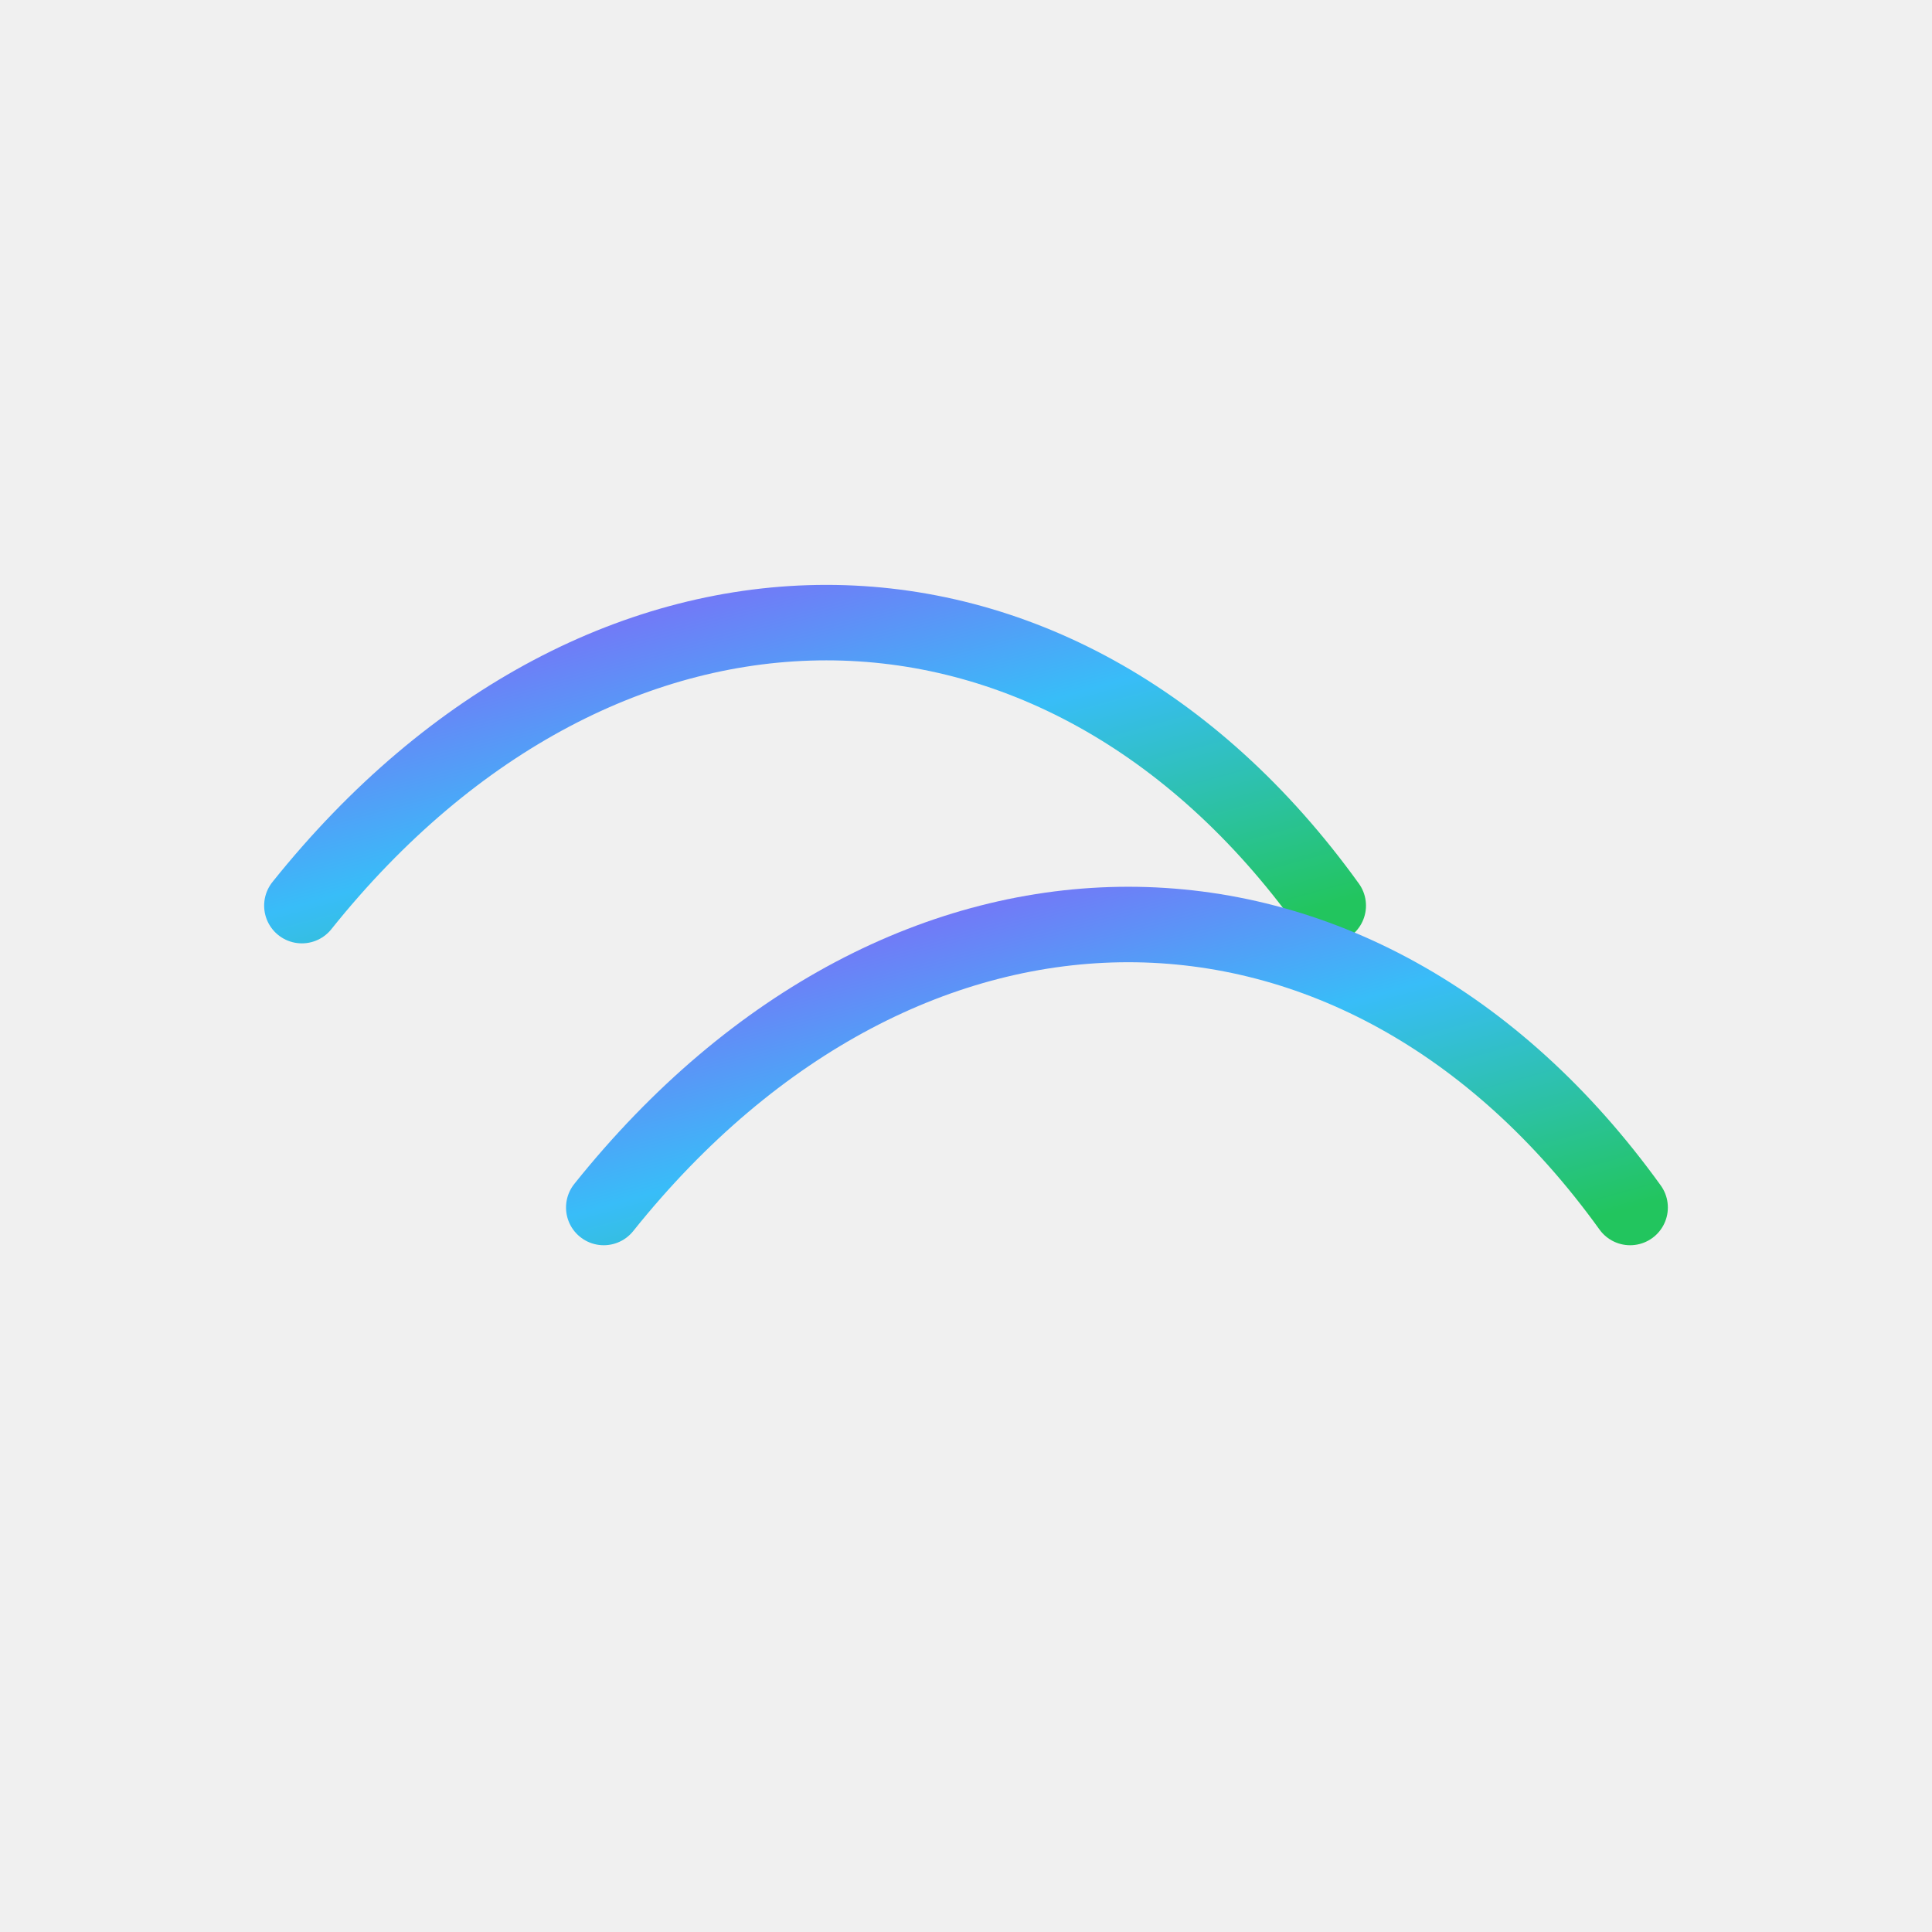
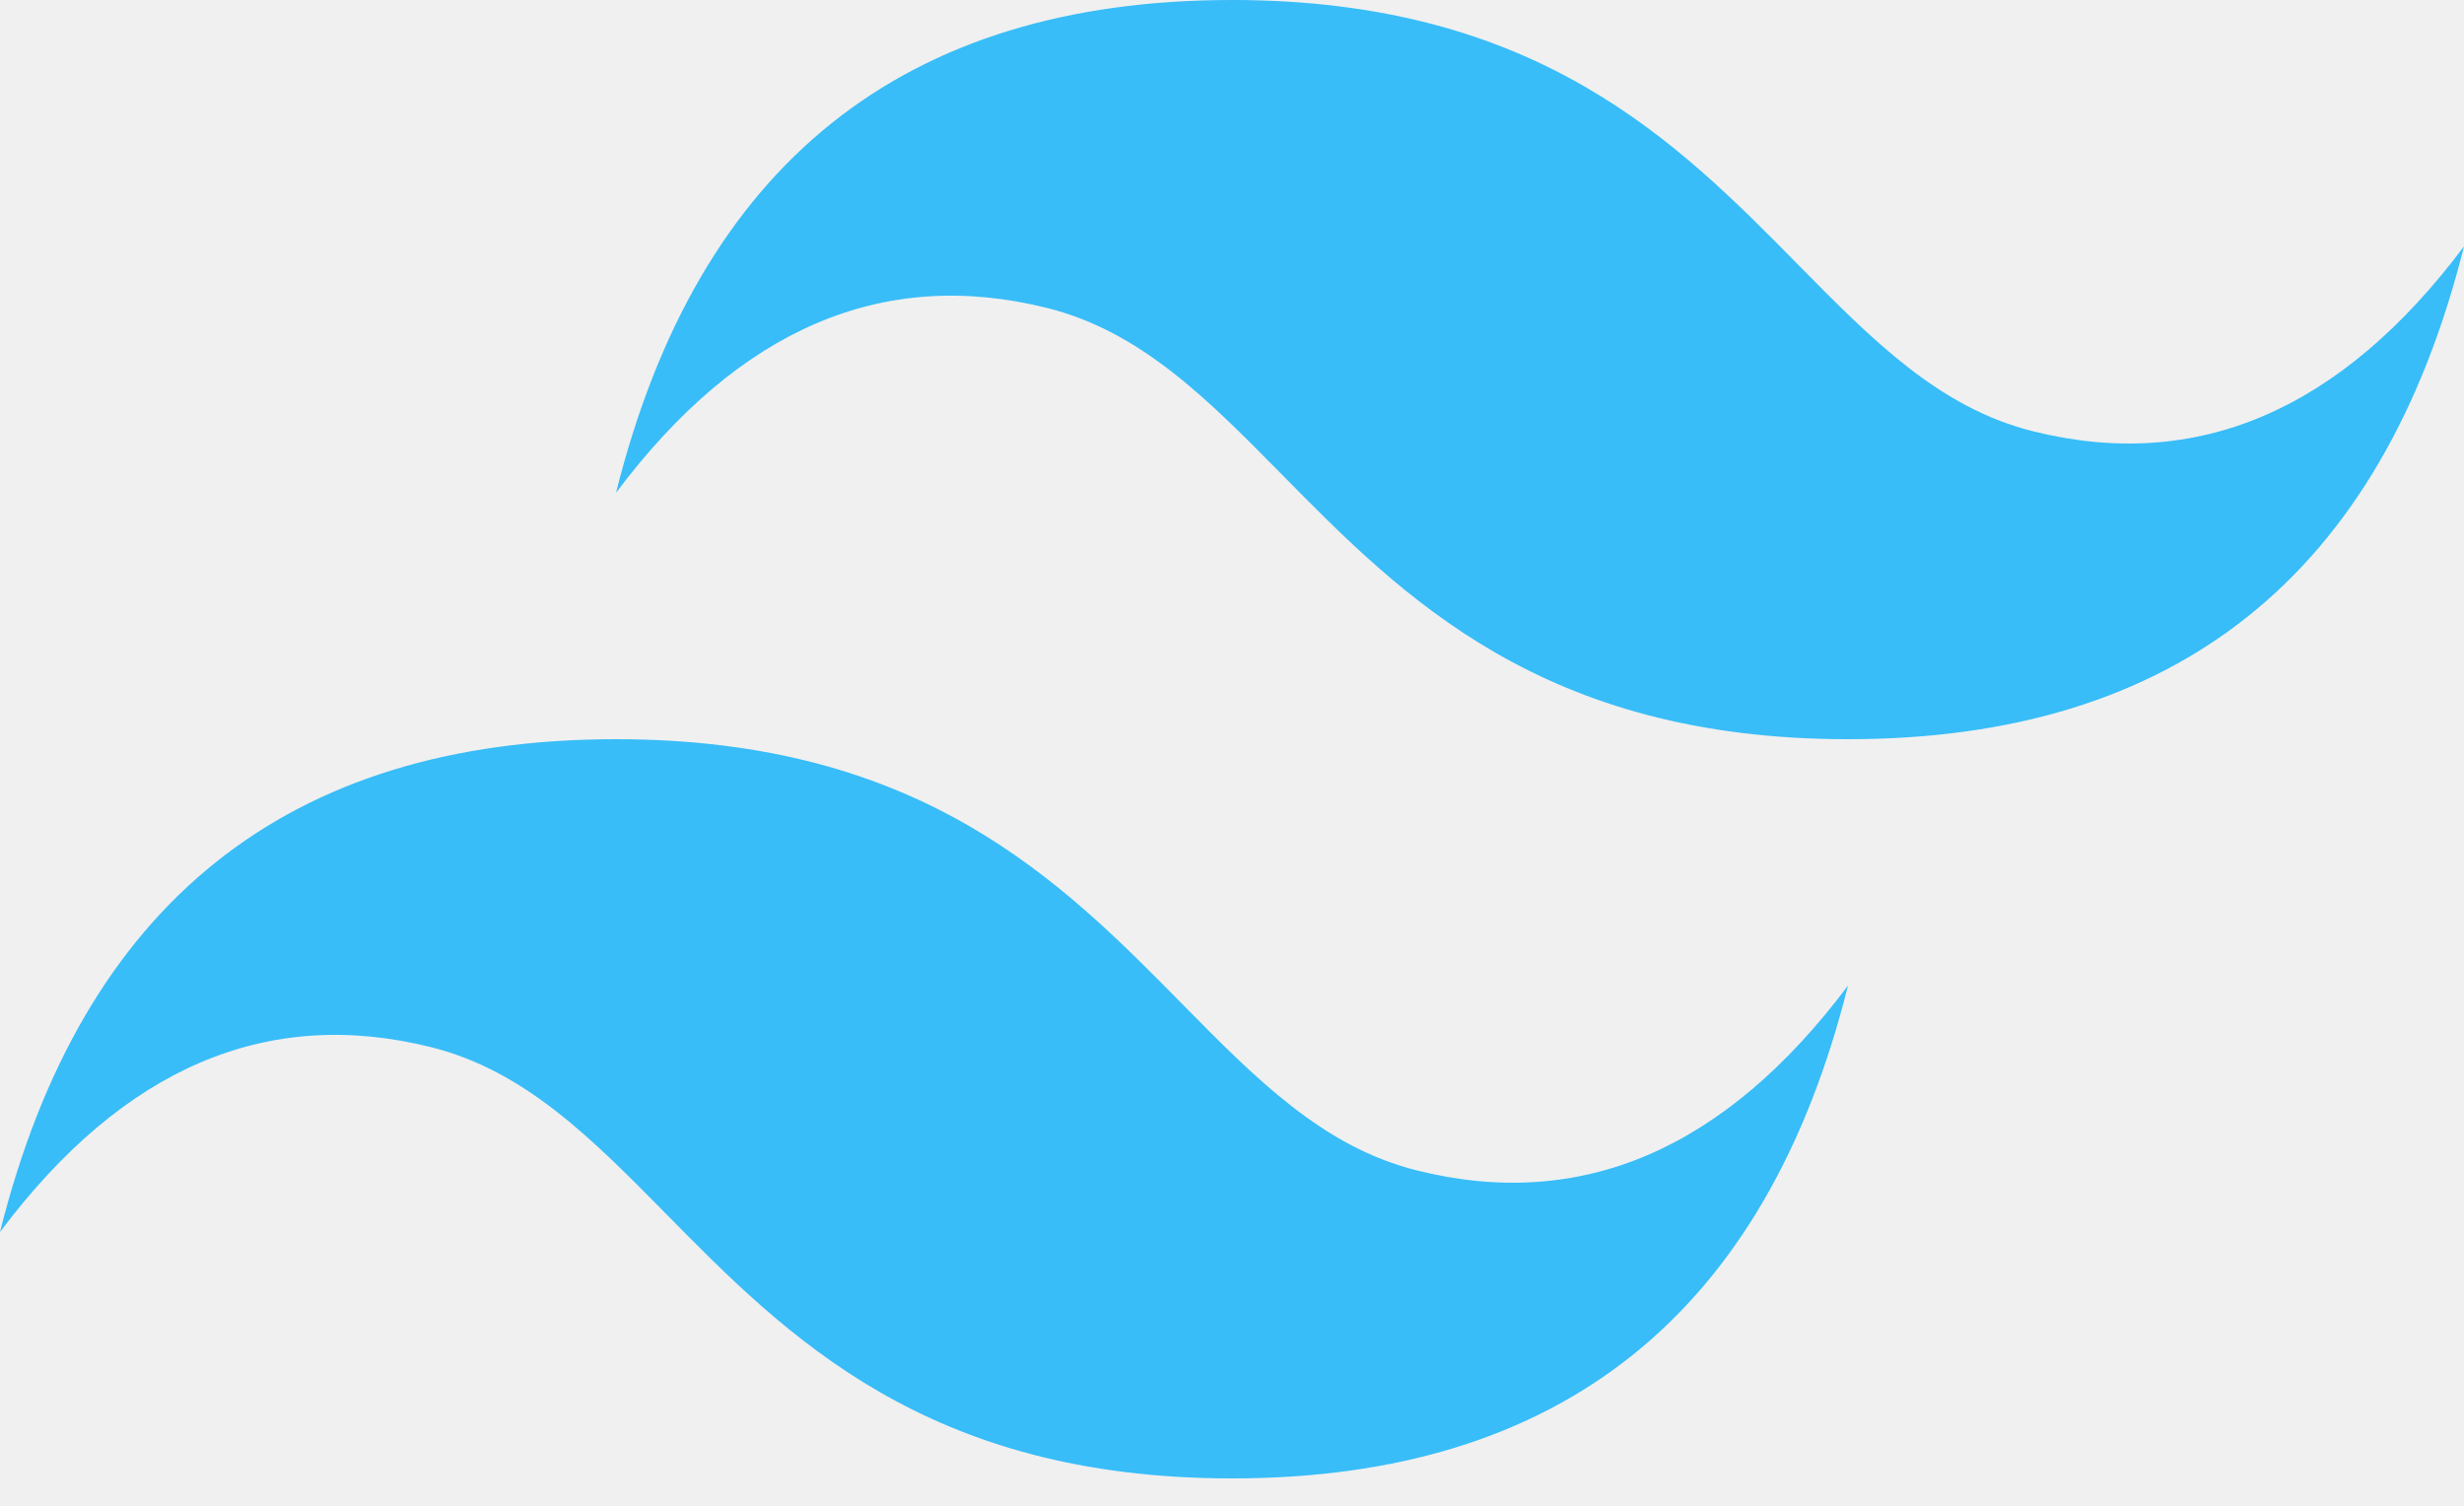
- <svg xmlns="http://www.w3.org/2000/svg" width="256" height="256" viewBox="0 0 256 256">
+ <svg xmlns="http://www.w3.org/2000/svg" fill="none" viewBox="0 0 54 33">
+   <g clip-path="url(#prefix__clip0)">
+     <path fill="#38bdf8" fill-rule="evenodd" d="M27 0c-7.2 0-11.7 3.6-13.5 10.8 2.7-3.6 5.85-4.95 9.45-4.05 2.054.513 3.522 2.004 5.147 3.653C30.744 13.09 33.808 16.2 40.5 16.2c7.2 0 11.7-3.6 13.5-10.8-2.7 3.6-5.85 4.95-9.45 4.05-2.054-.513-3.522-2.004-5.147-3.653C36.756 3.11 33.692 0 27 0zM13.5 16.2C6.3 16.2 1.8 19.8 0 27c2.7-3.6 5.85-4.95 9.45-4.05 2.054.514 3.522 2.004 5.147 3.653C17.244 29.29 20.308 32.4 27 32.4c7.2 0 11.7-3.6 13.5-10.8-2.7 3.6-5.85 4.95-9.45 4.05-2.054-.513-3.522-2.004-5.147-3.653C23.256 19.31 20.192 16.2 13.5 16.2z" clip-rule="evenodd" />
+   </g>
  <defs>
-     <linearGradient id="grad" x1="0%" y1="0%" x2="100%" y2="100%">
-       <stop offset="0%" stop-color="#8b5cf6" />
-       <stop offset="50%" stop-color="#38bdf8" />
-       <stop offset="100%" stop-color="#22c55e" />
-     </linearGradient>
+     <clipPath id="prefix__clip0">
+       <path fill="#fff" d="M0 0h54v32.4H0z" />
+     </clipPath>
  </defs>
-   <g fill="none" stroke="url(#grad)" stroke-width="10" stroke-linecap="round">
-     <path d="M40,120 C80,70 140,70 176,120" />
-     <path d="M80,160 C120,110 180,110 216,160" />
-   </g>
</svg>
